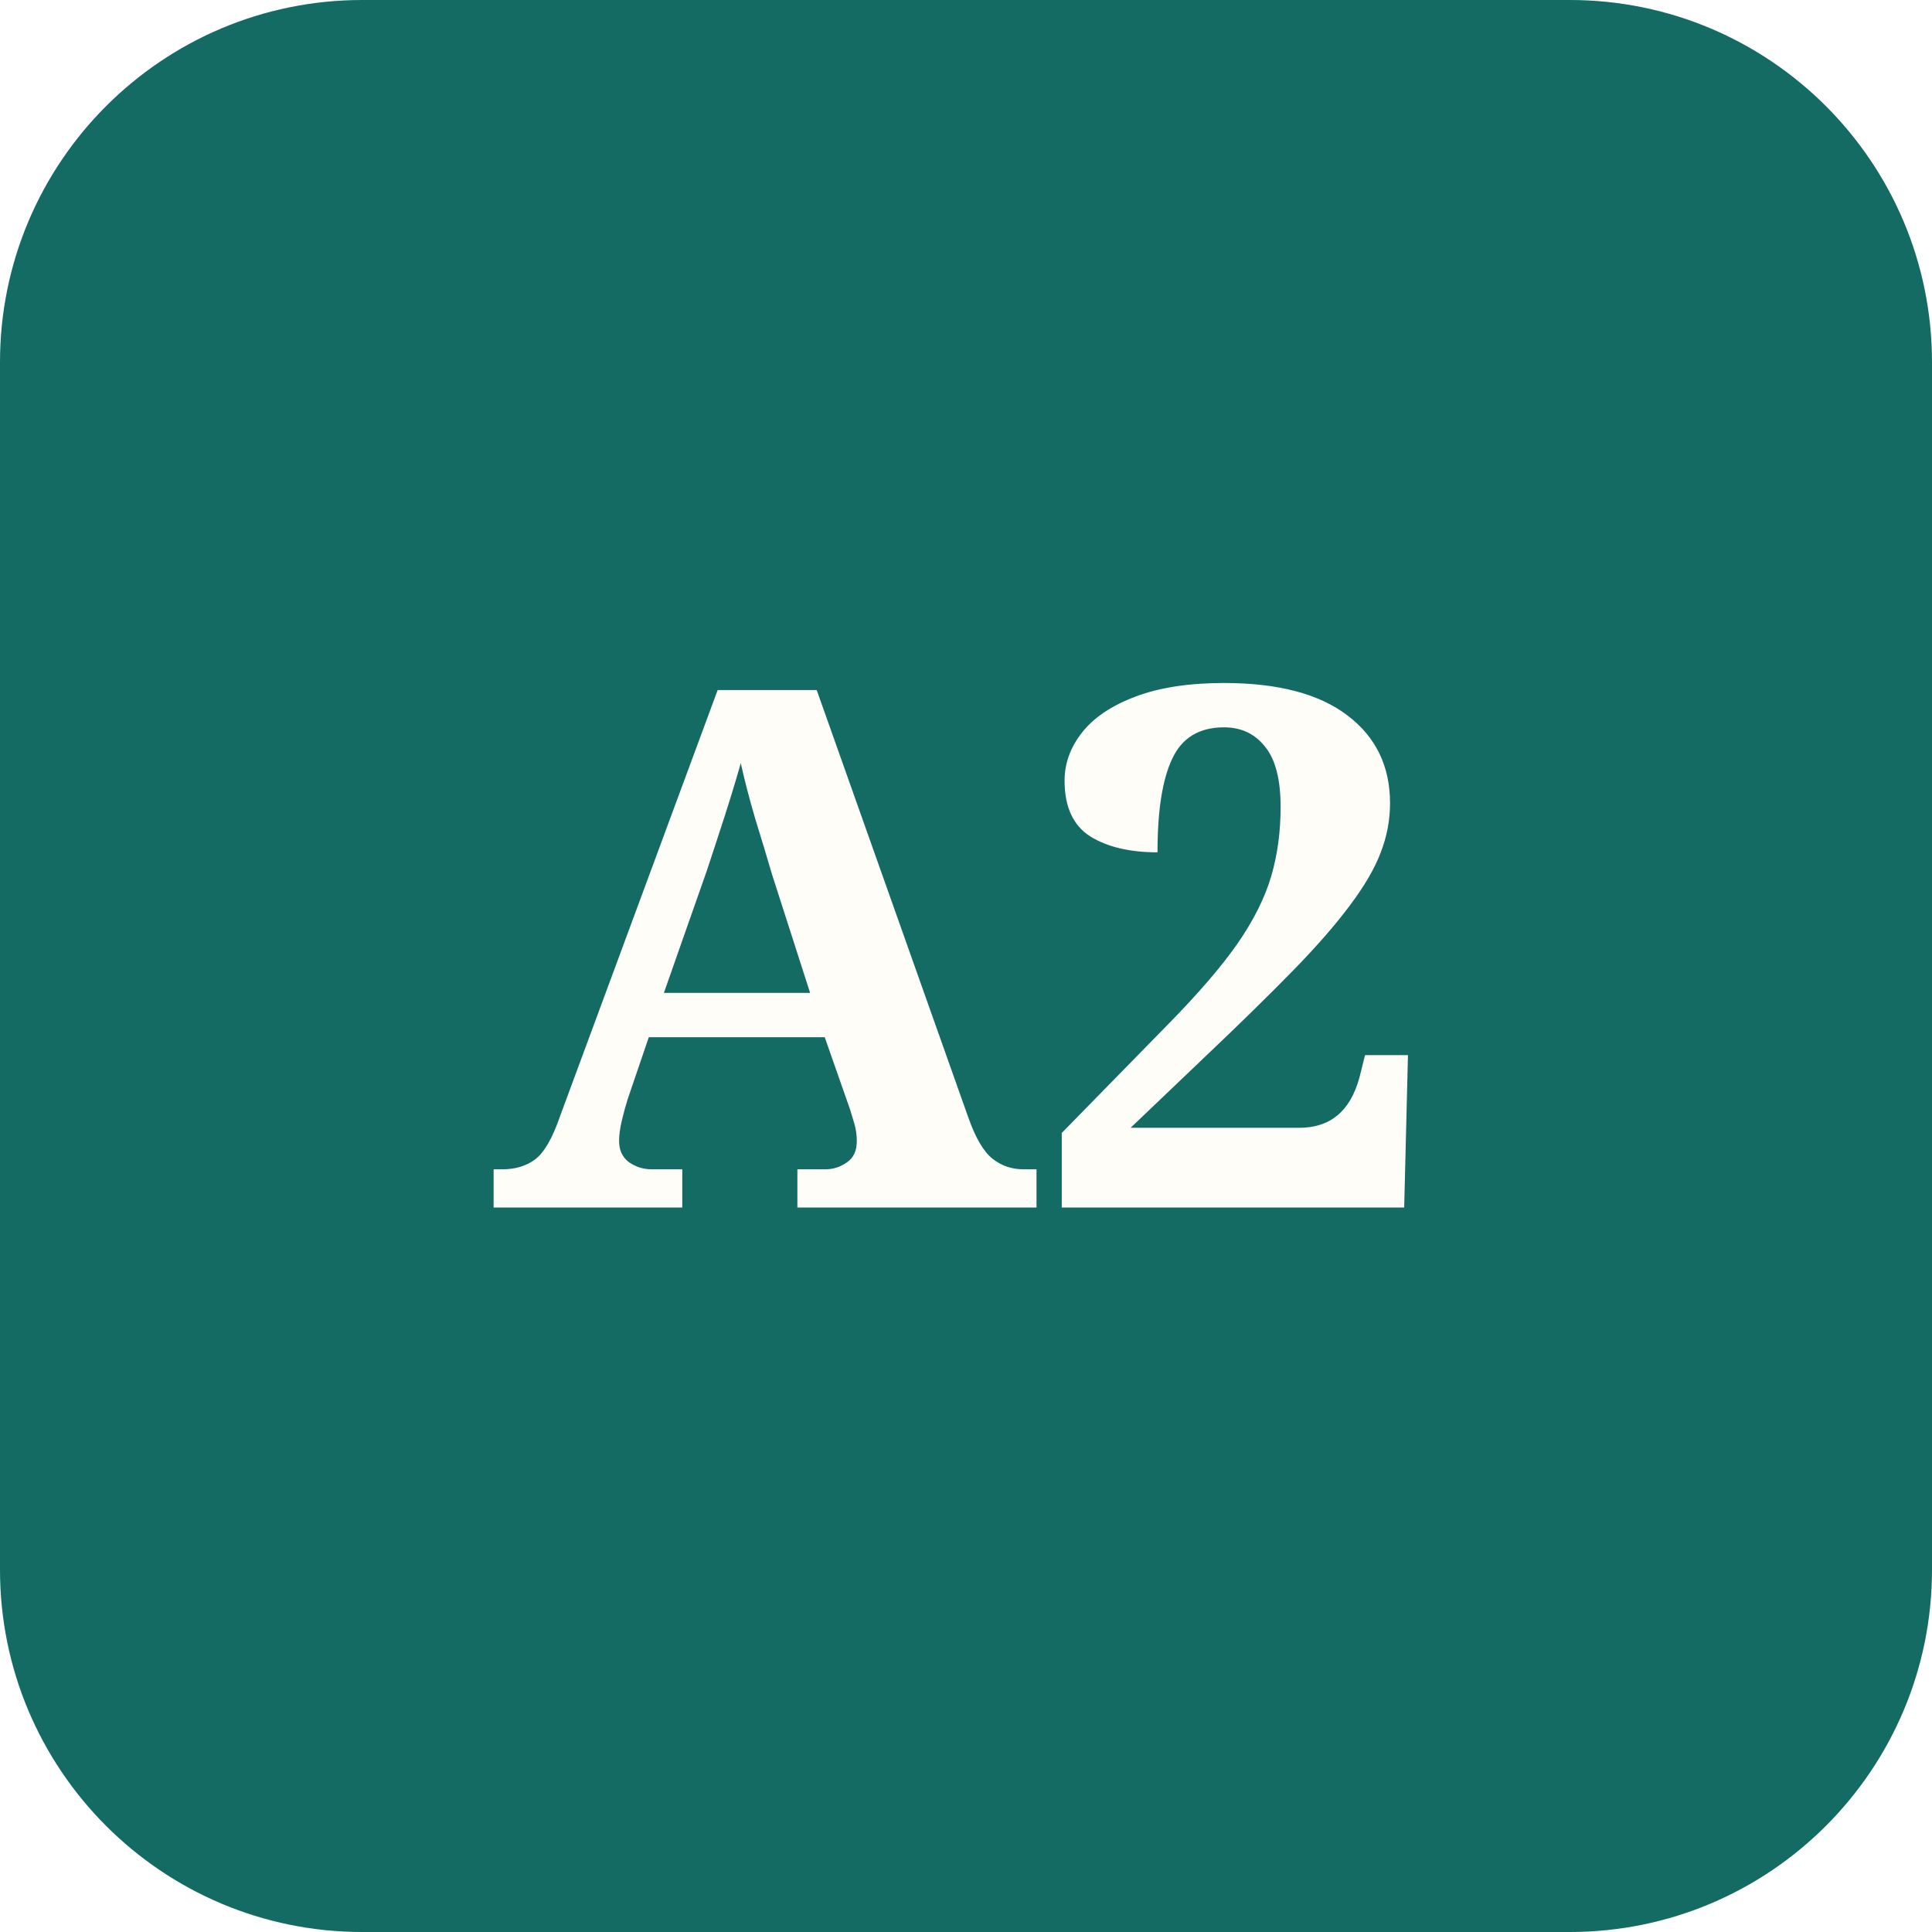
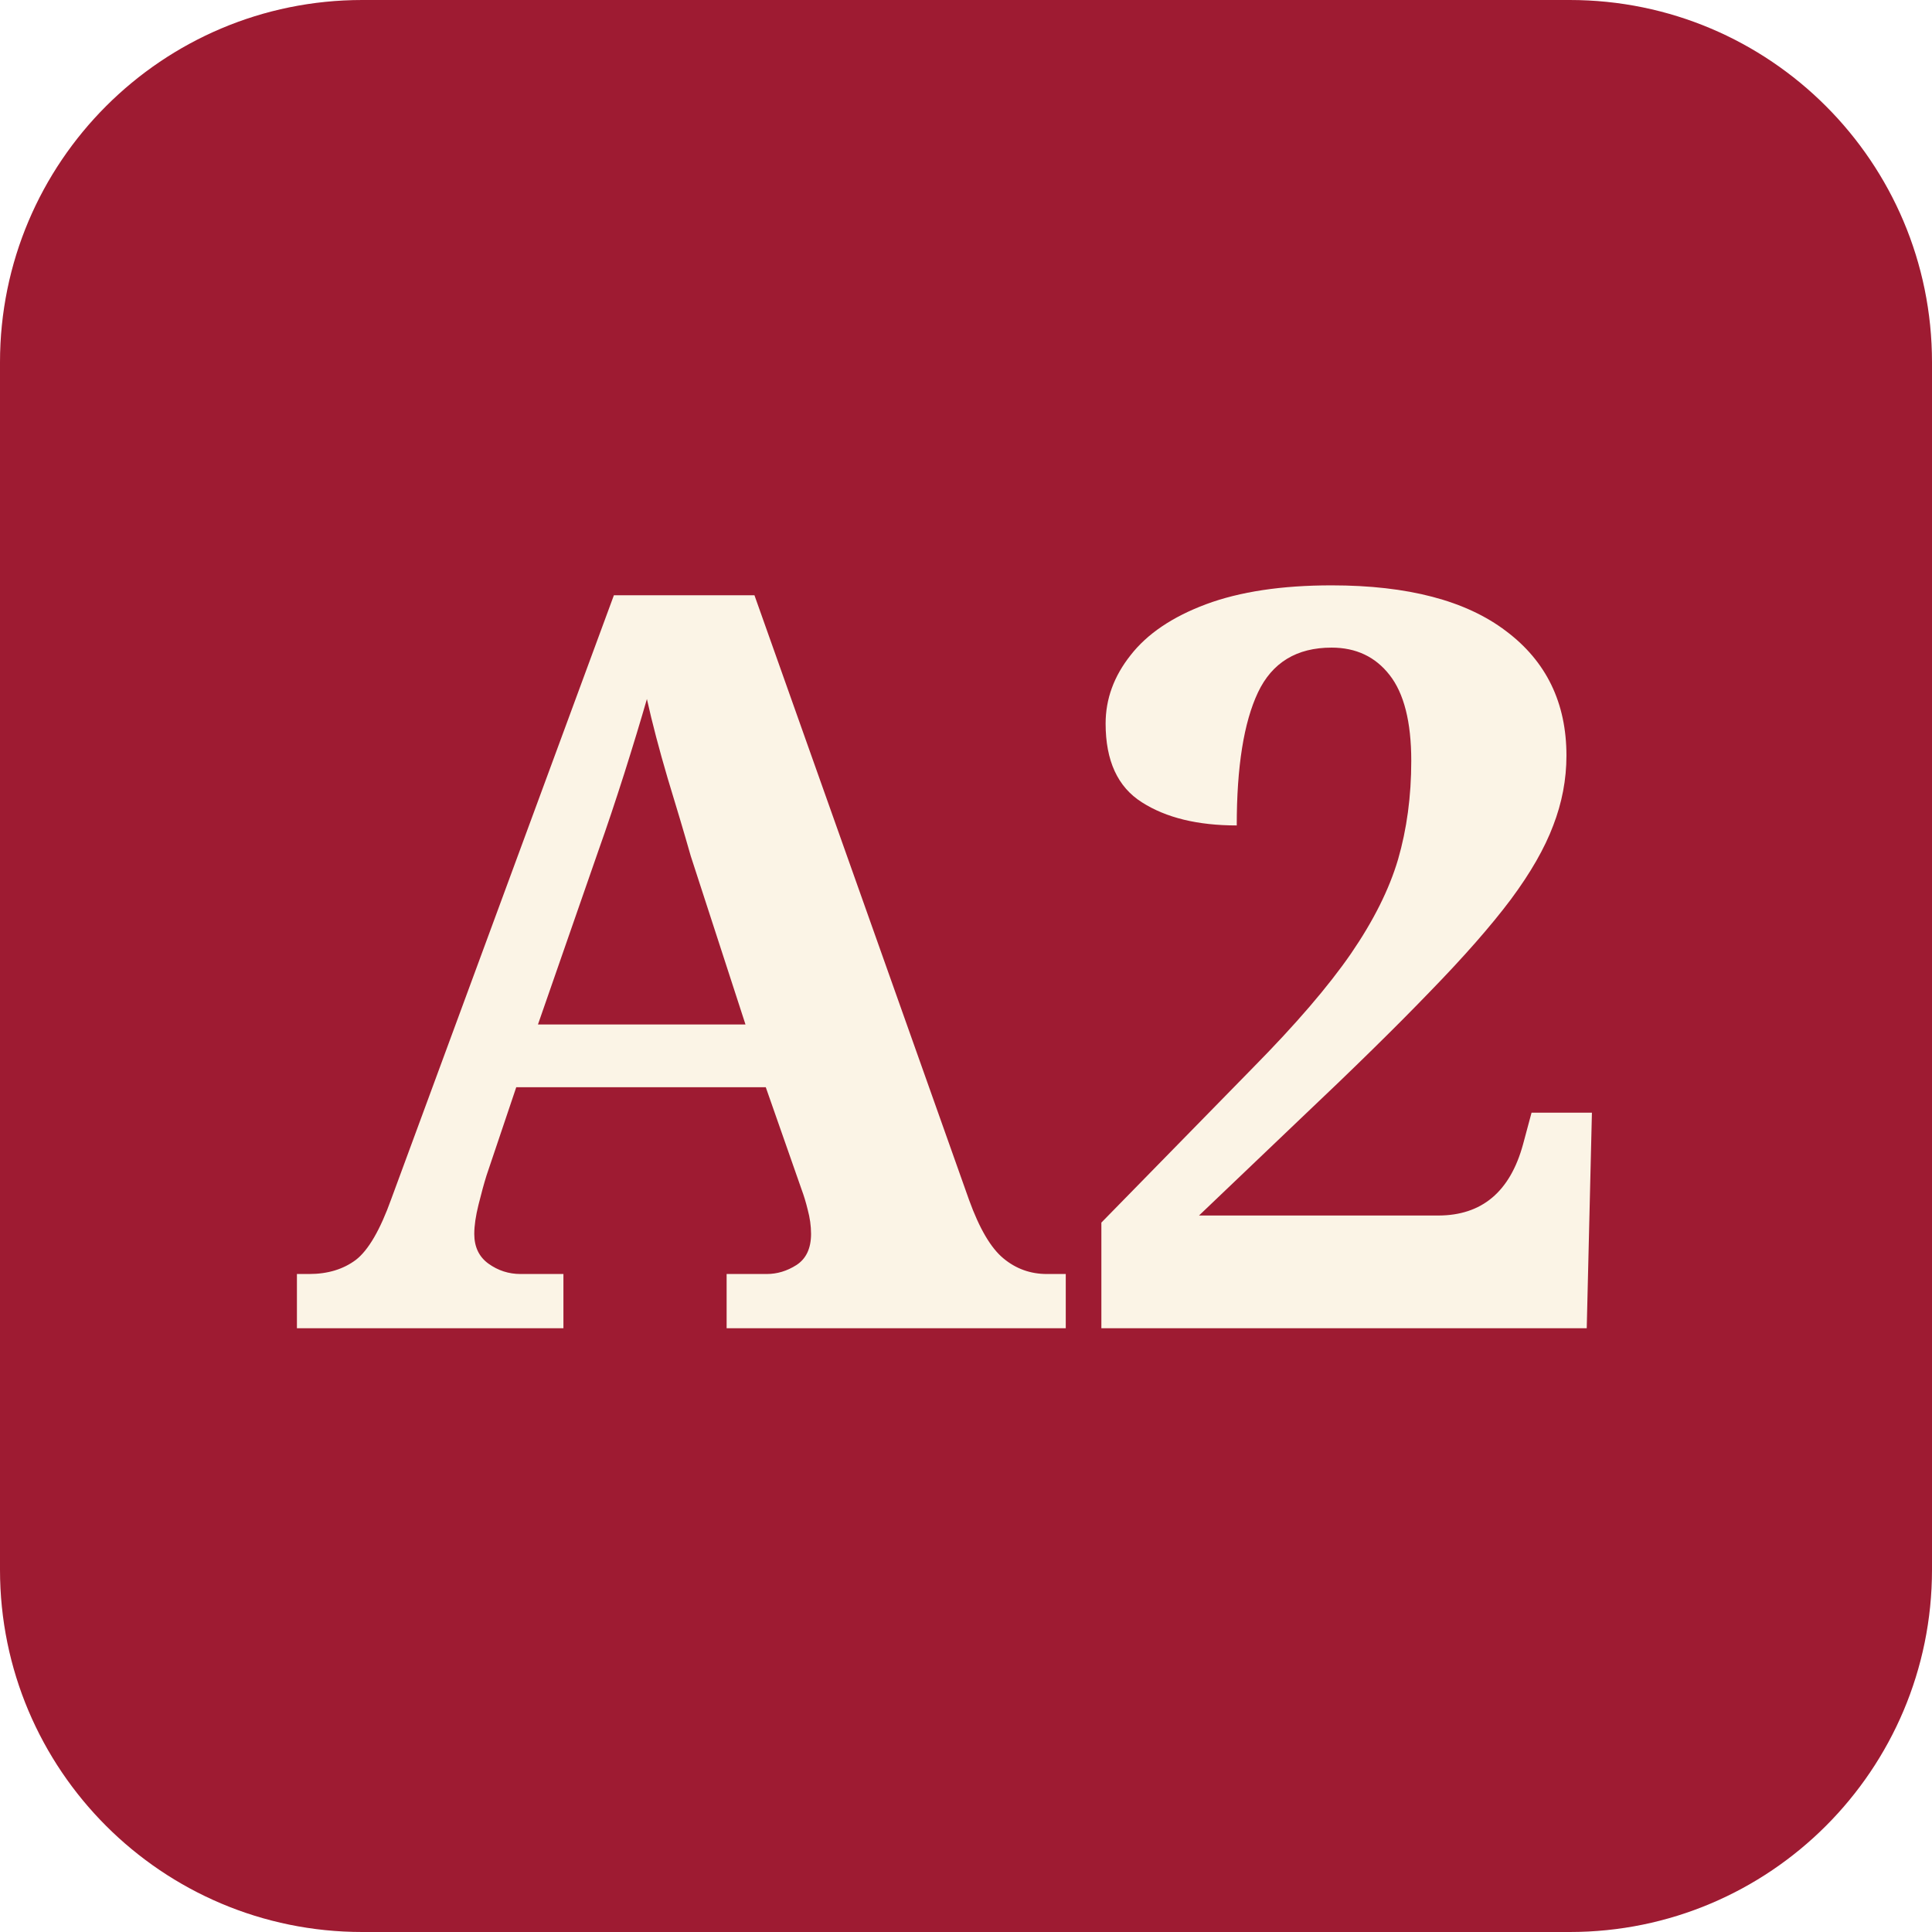
<svg xmlns="http://www.w3.org/2000/svg" viewBox="0 0 64 64" role="img" aria-label="Latvian A2 Exam Simulator">
-   <rect width="64" height="64" rx="12" fill="#146b63" />
-   <text x="32" y="40" text-anchor="middle" font-size="24" font-family="Georgia, serif" font-weight="700" fill="#fffdf8">A2</text>
+   <rect width="64" height="64" rx="12" fill="#9e1b32" />
+   <text x="32" y="44" text-anchor="middle" font-size="34" font-family="Georgia, serif" font-weight="700" fill="#fbf4e6">A2</text>
</svg>
